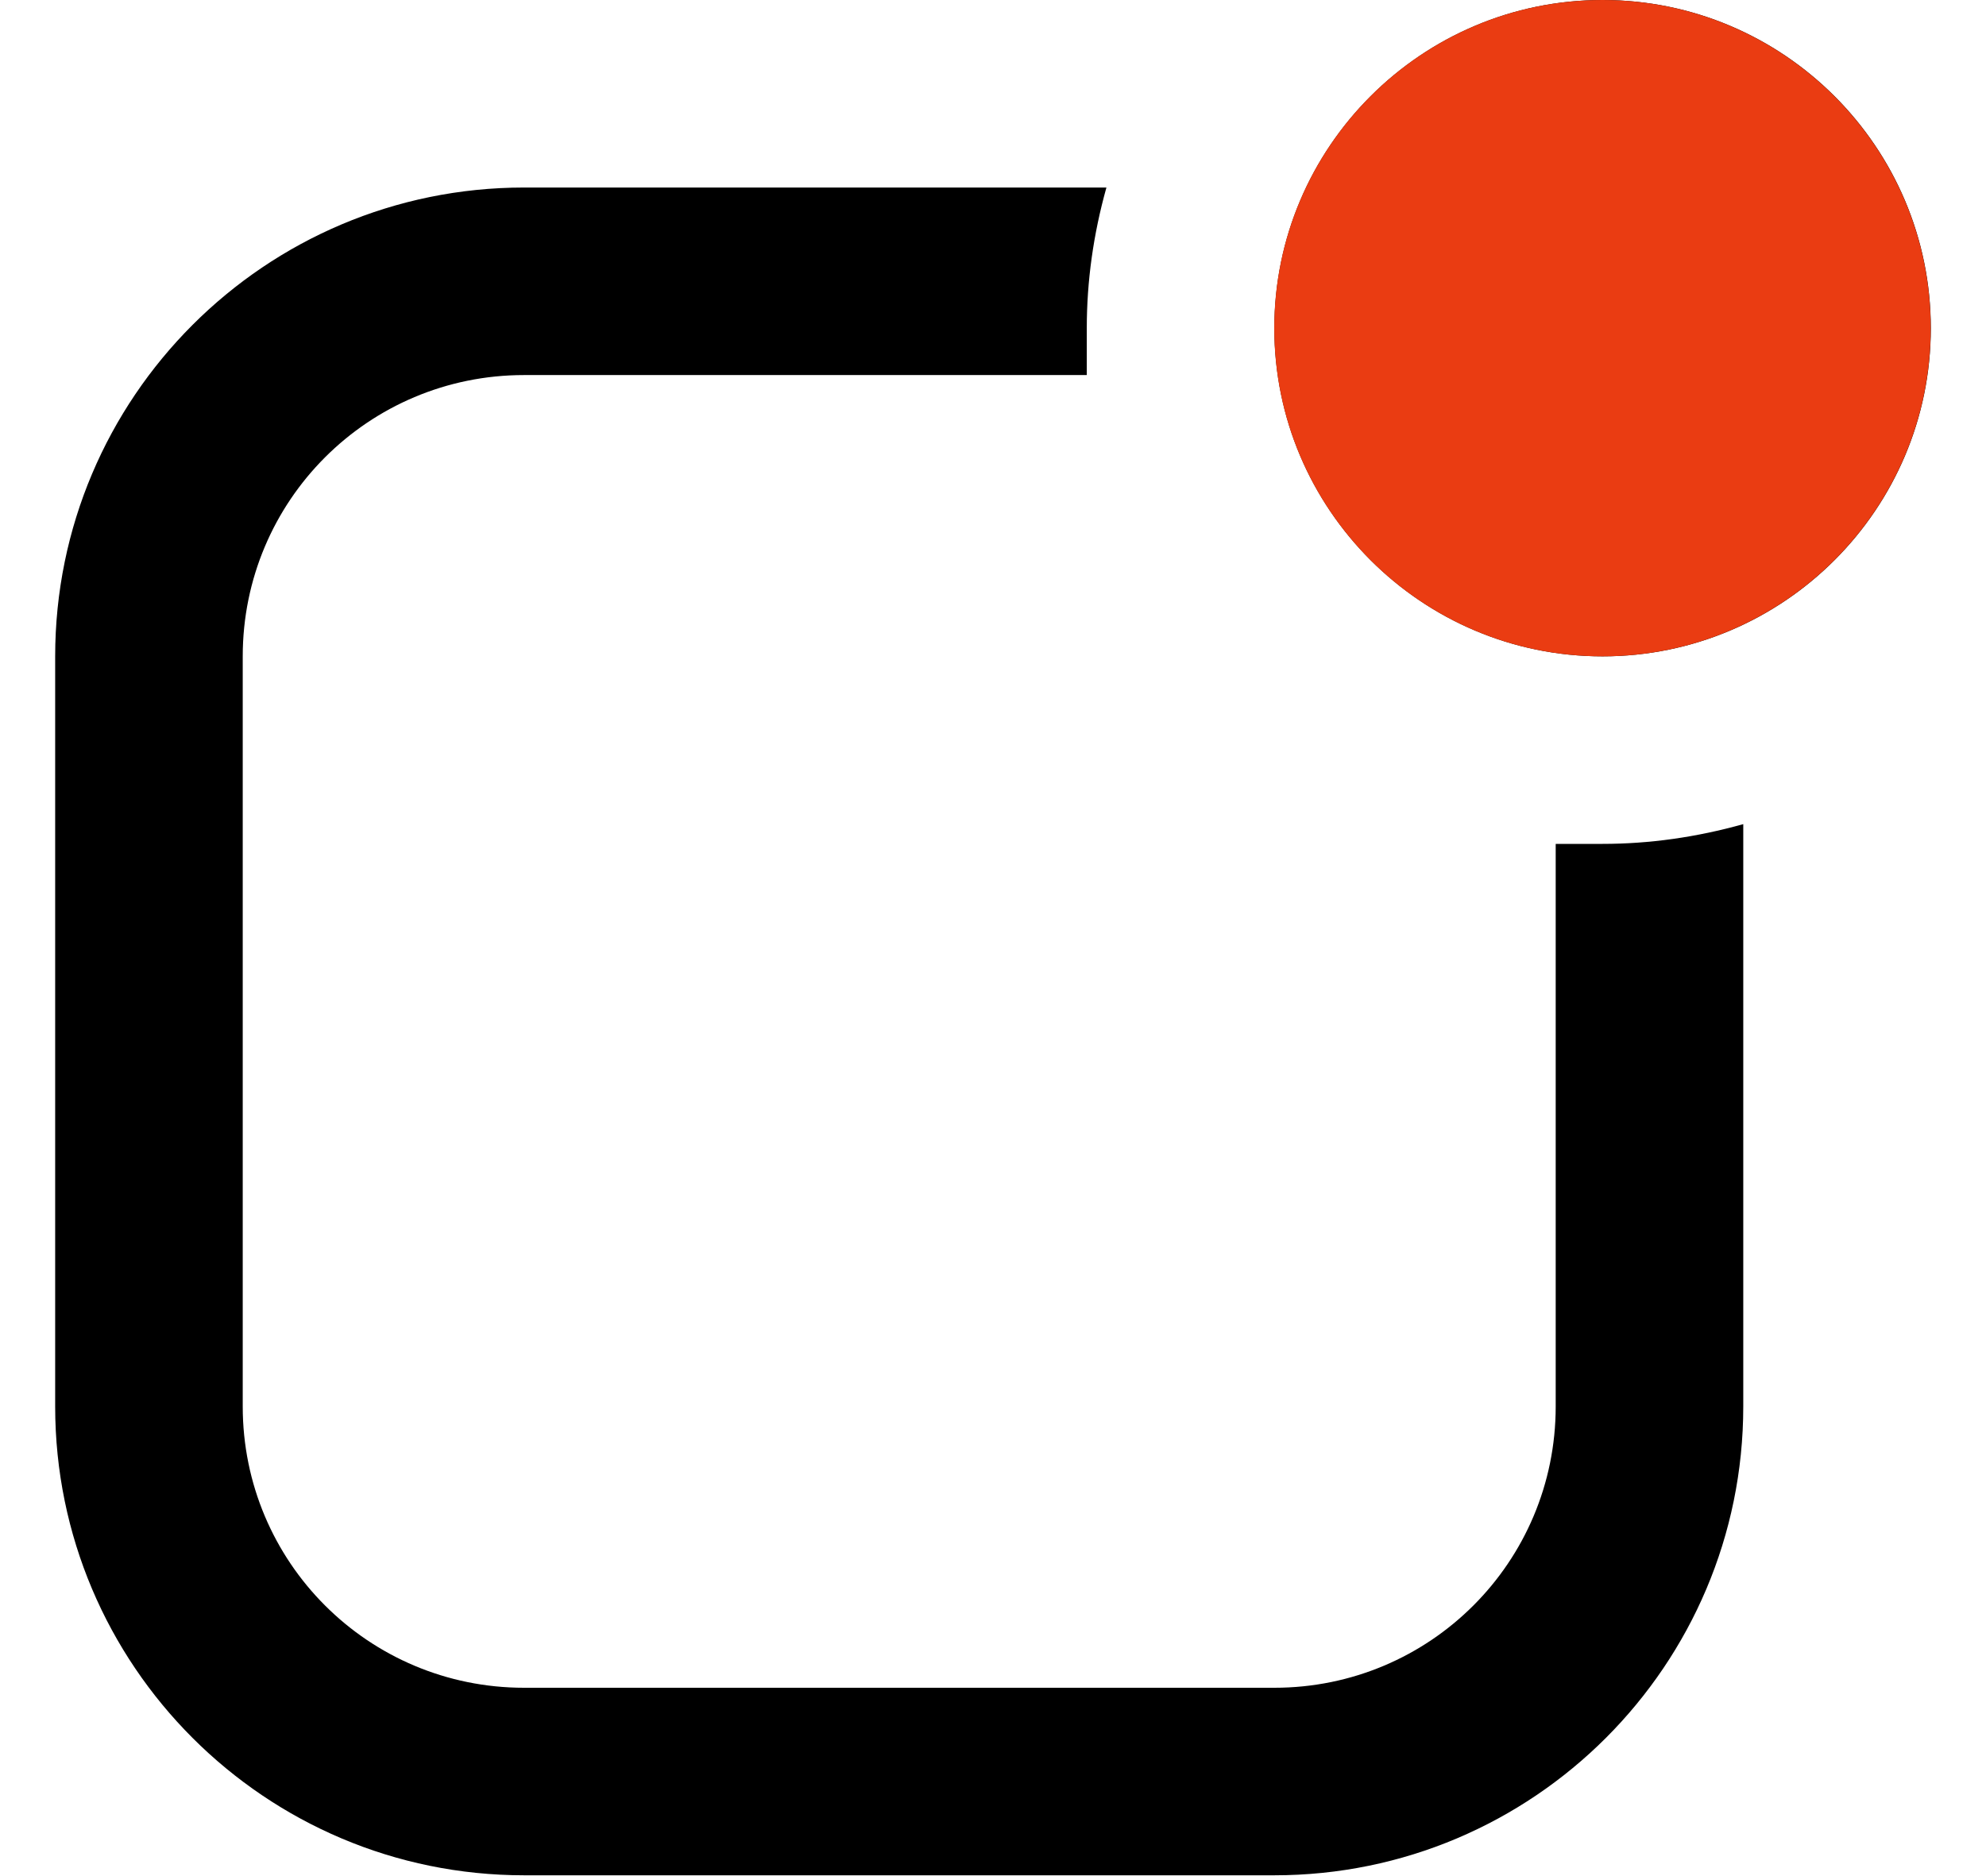
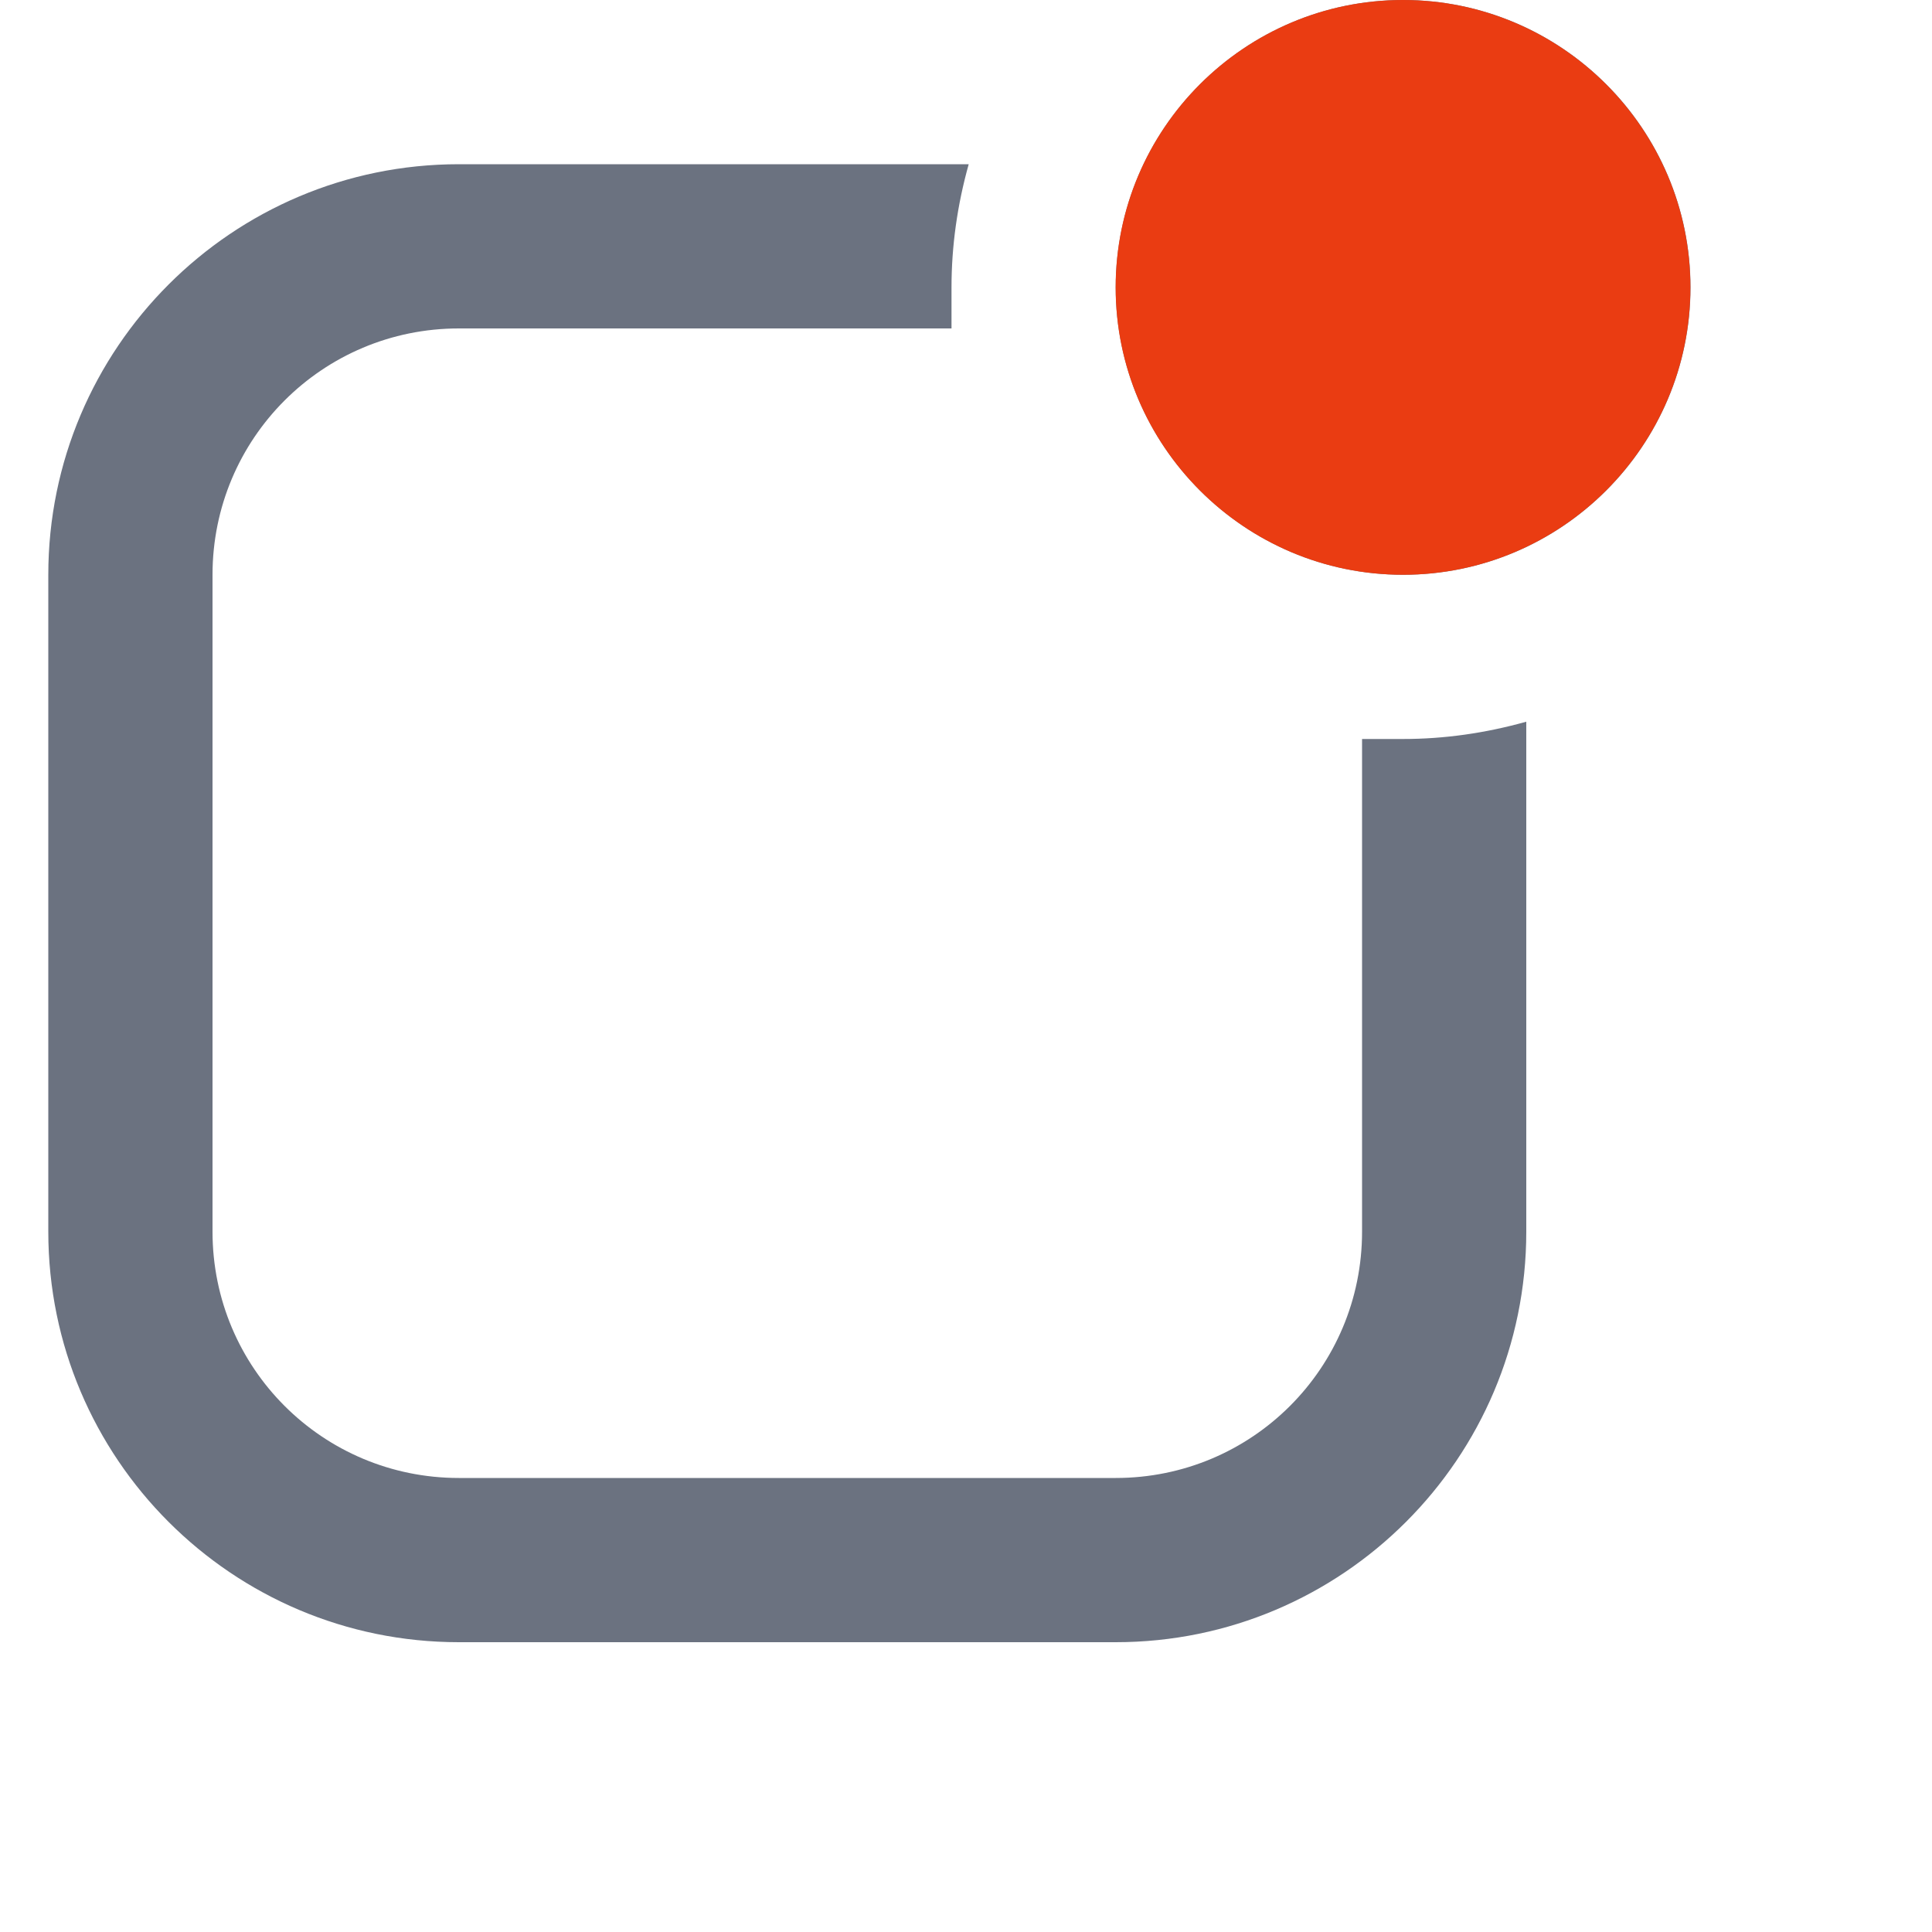
- <svg xmlns="http://www.w3.org/2000/svg" width="18" height="17" viewBox="0 0 18 17" fill="none">
+ <svg xmlns="http://www.w3.org/2000/svg" width="25" height="25" viewBox="0 0 20 20" fill="none">
  <g id="Group 140">
-     <path id="Vector" d="M14.525 5.95C16.166 5.95 17.5 4.615 17.5 2.975C17.5 1.335 16.166 0 14.525 0C12.884 0 11.55 1.335 11.55 2.975C11.55 4.615 12.884 5.95 14.525 5.95ZM15.8 12.75V7.471C15.375 7.59 14.95 7.65 14.525 7.65C14.38 7.65 14.245 7.65 14.1 7.65V12.75C14.1 14.161 12.961 15.3 11.55 15.3H4.75C3.339 15.3 2.2 14.161 2.2 12.75V5.95C2.2 4.539 3.339 3.4 4.75 3.4H9.85C9.85 3.264 9.85 3.119 9.85 2.975C9.85 2.55 9.909 2.125 10.028 1.7H4.75C2.404 1.7 0.5 3.604 0.5 5.95V12.75C0.5 15.096 2.404 17 4.75 17H11.55C13.896 17 15.8 15.096 15.8 12.75Z" fill="black" />
+     <path id="Vector" d="M14.525 5.95C16.166 5.95 17.5 4.615 17.5 2.975C17.5 1.335 16.166 0 14.525 0C12.884 0 11.55 1.335 11.55 2.975C11.55 4.615 12.884 5.95 14.525 5.95ZM15.8 12.75V7.471C15.375 7.59 14.95 7.65 14.525 7.65C14.38 7.65 14.245 7.65 14.1 7.65V12.75C14.1 14.161 12.961 15.3 11.55 15.3H4.75C3.339 15.3 2.2 14.161 2.2 12.75V5.95C2.2 4.539 3.339 3.4 4.75 3.4H9.85C9.85 3.264 9.85 3.119 9.85 2.975C9.85 2.55 9.909 2.125 10.028 1.7H4.75C2.404 1.7 0.5 3.604 0.5 5.95V12.75C0.5 15.096 2.404 17 4.75 17H11.55C13.896 17 15.8 15.096 15.8 12.75Z" fill="#6b7280" />
    <path id="Vector_2" d="M17.499 2.975C17.499 4.615 16.164 5.95 14.524 5.95C12.883 5.95 11.549 4.615 11.549 2.975C11.549 1.335 12.883 0 14.524 0C16.164 0 17.499 1.335 17.499 2.975Z" fill="#EA3C12" />
  </g>
</svg>
